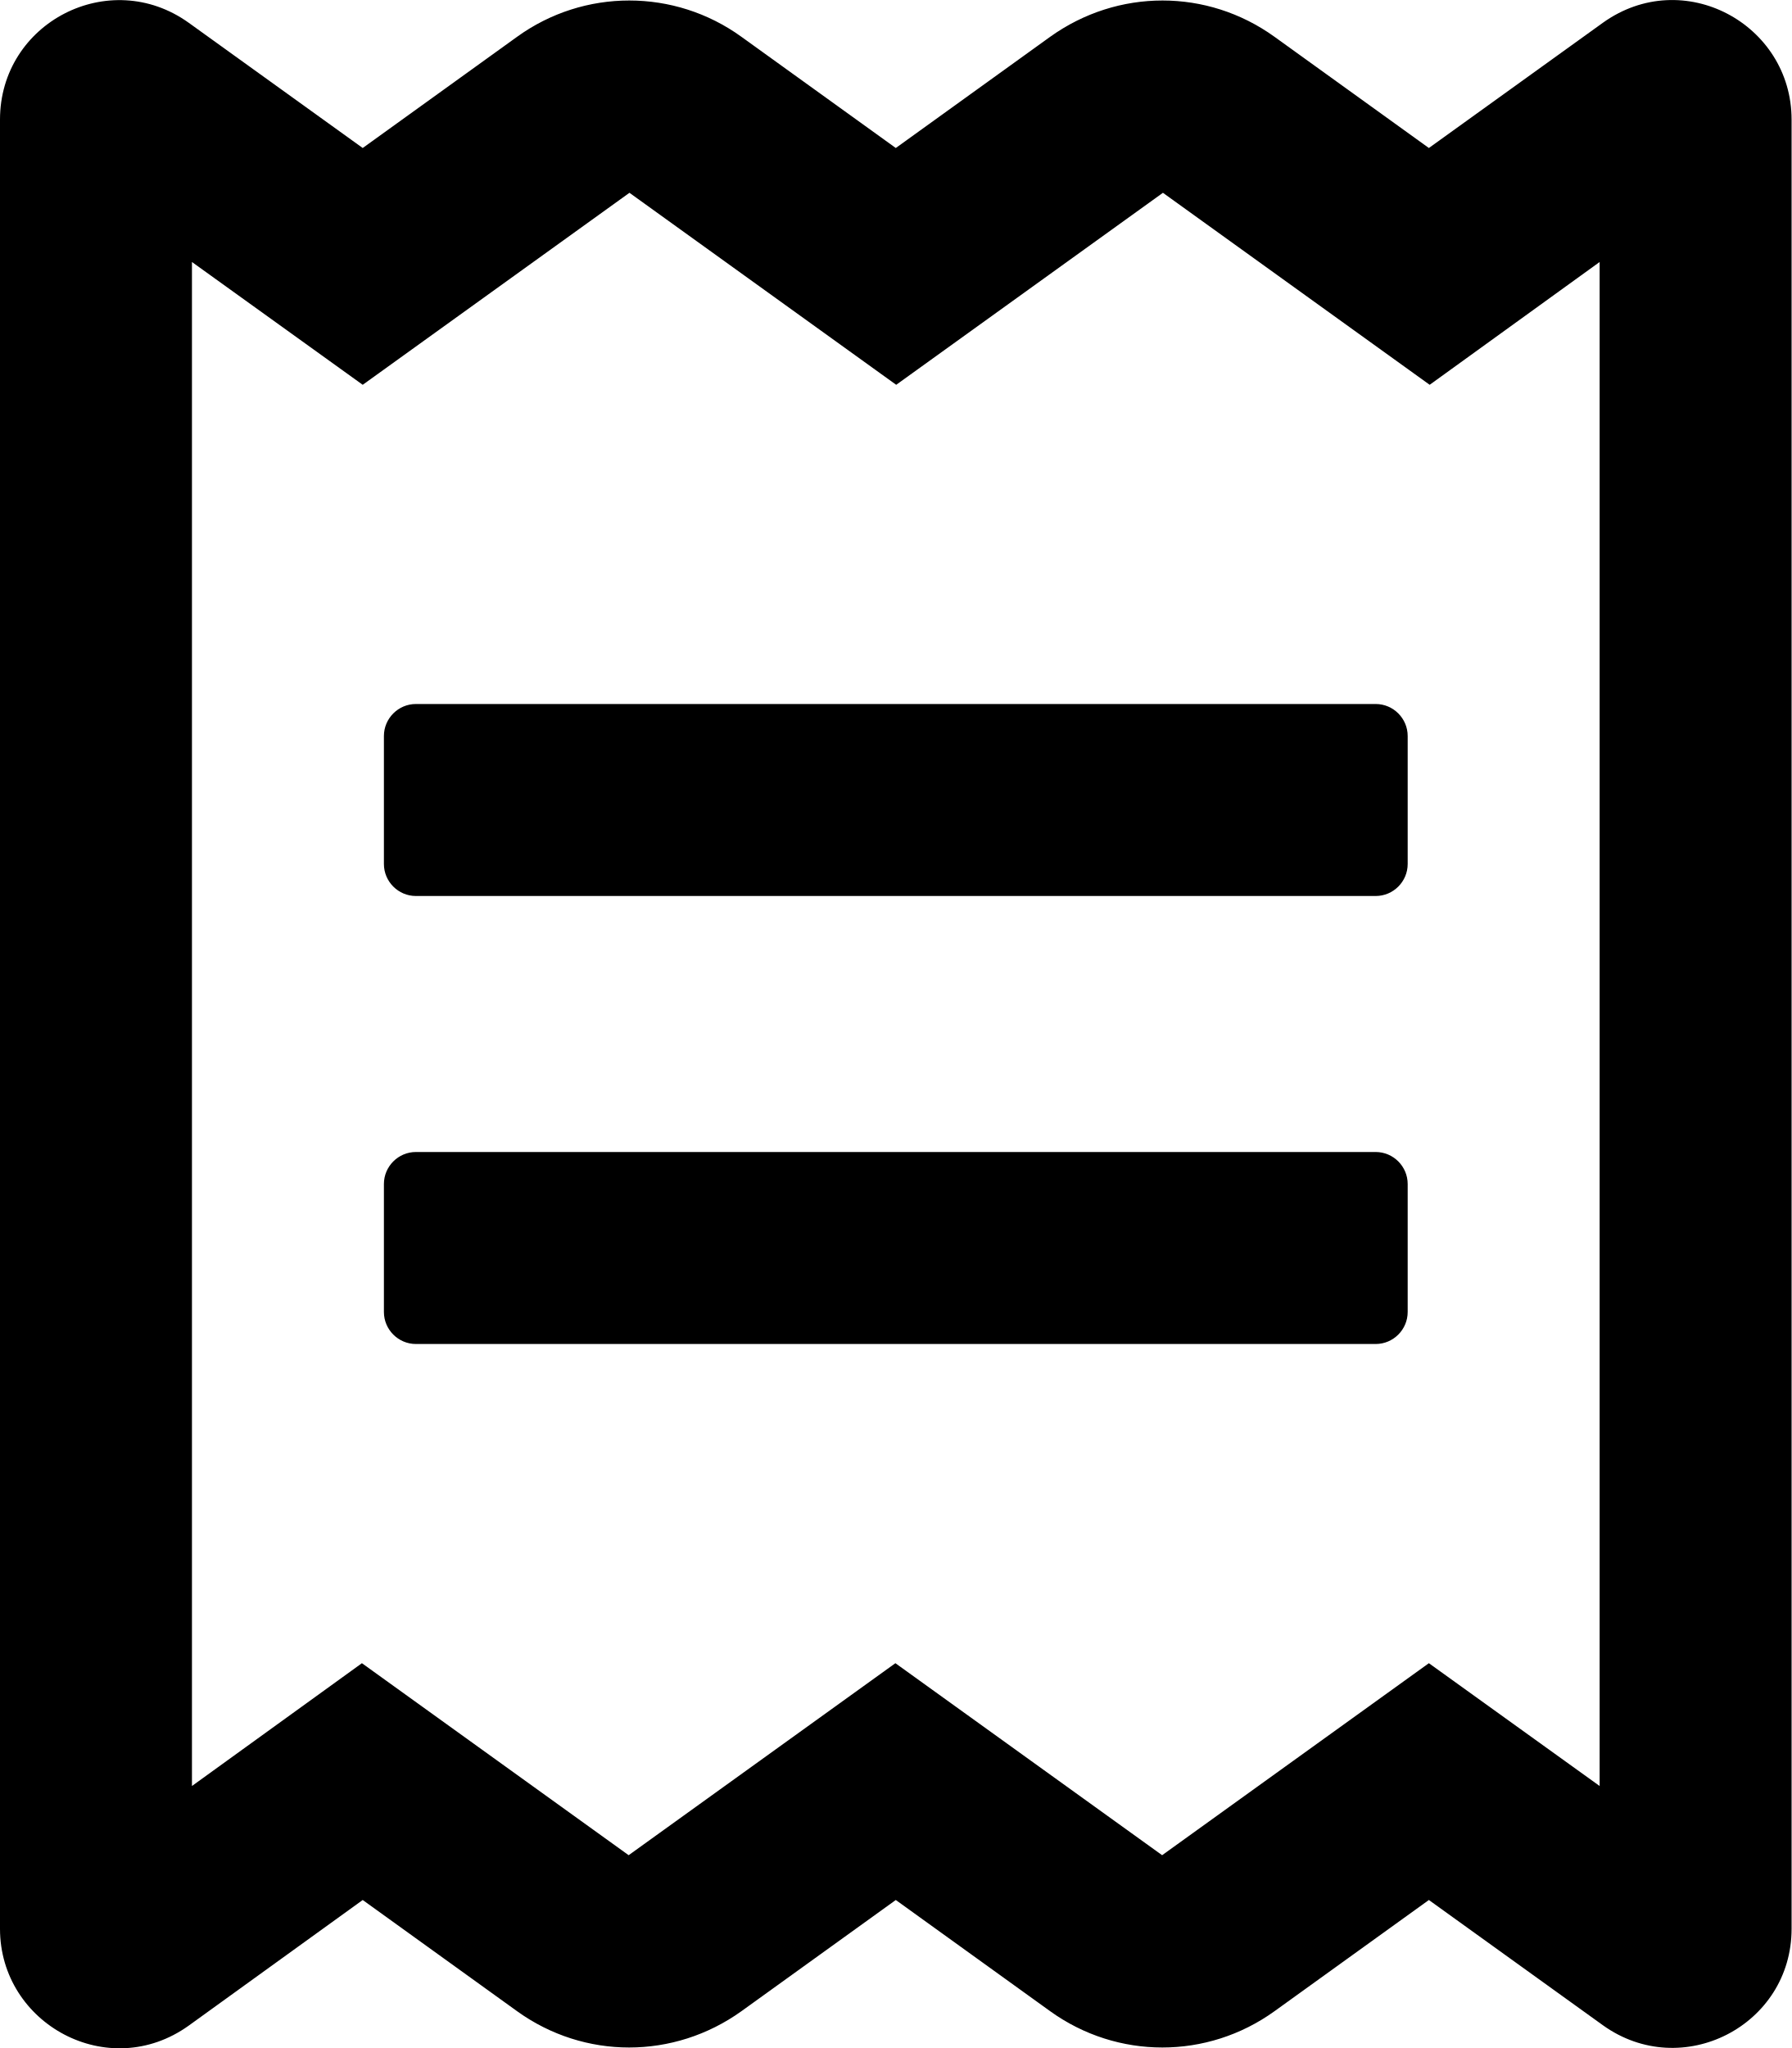
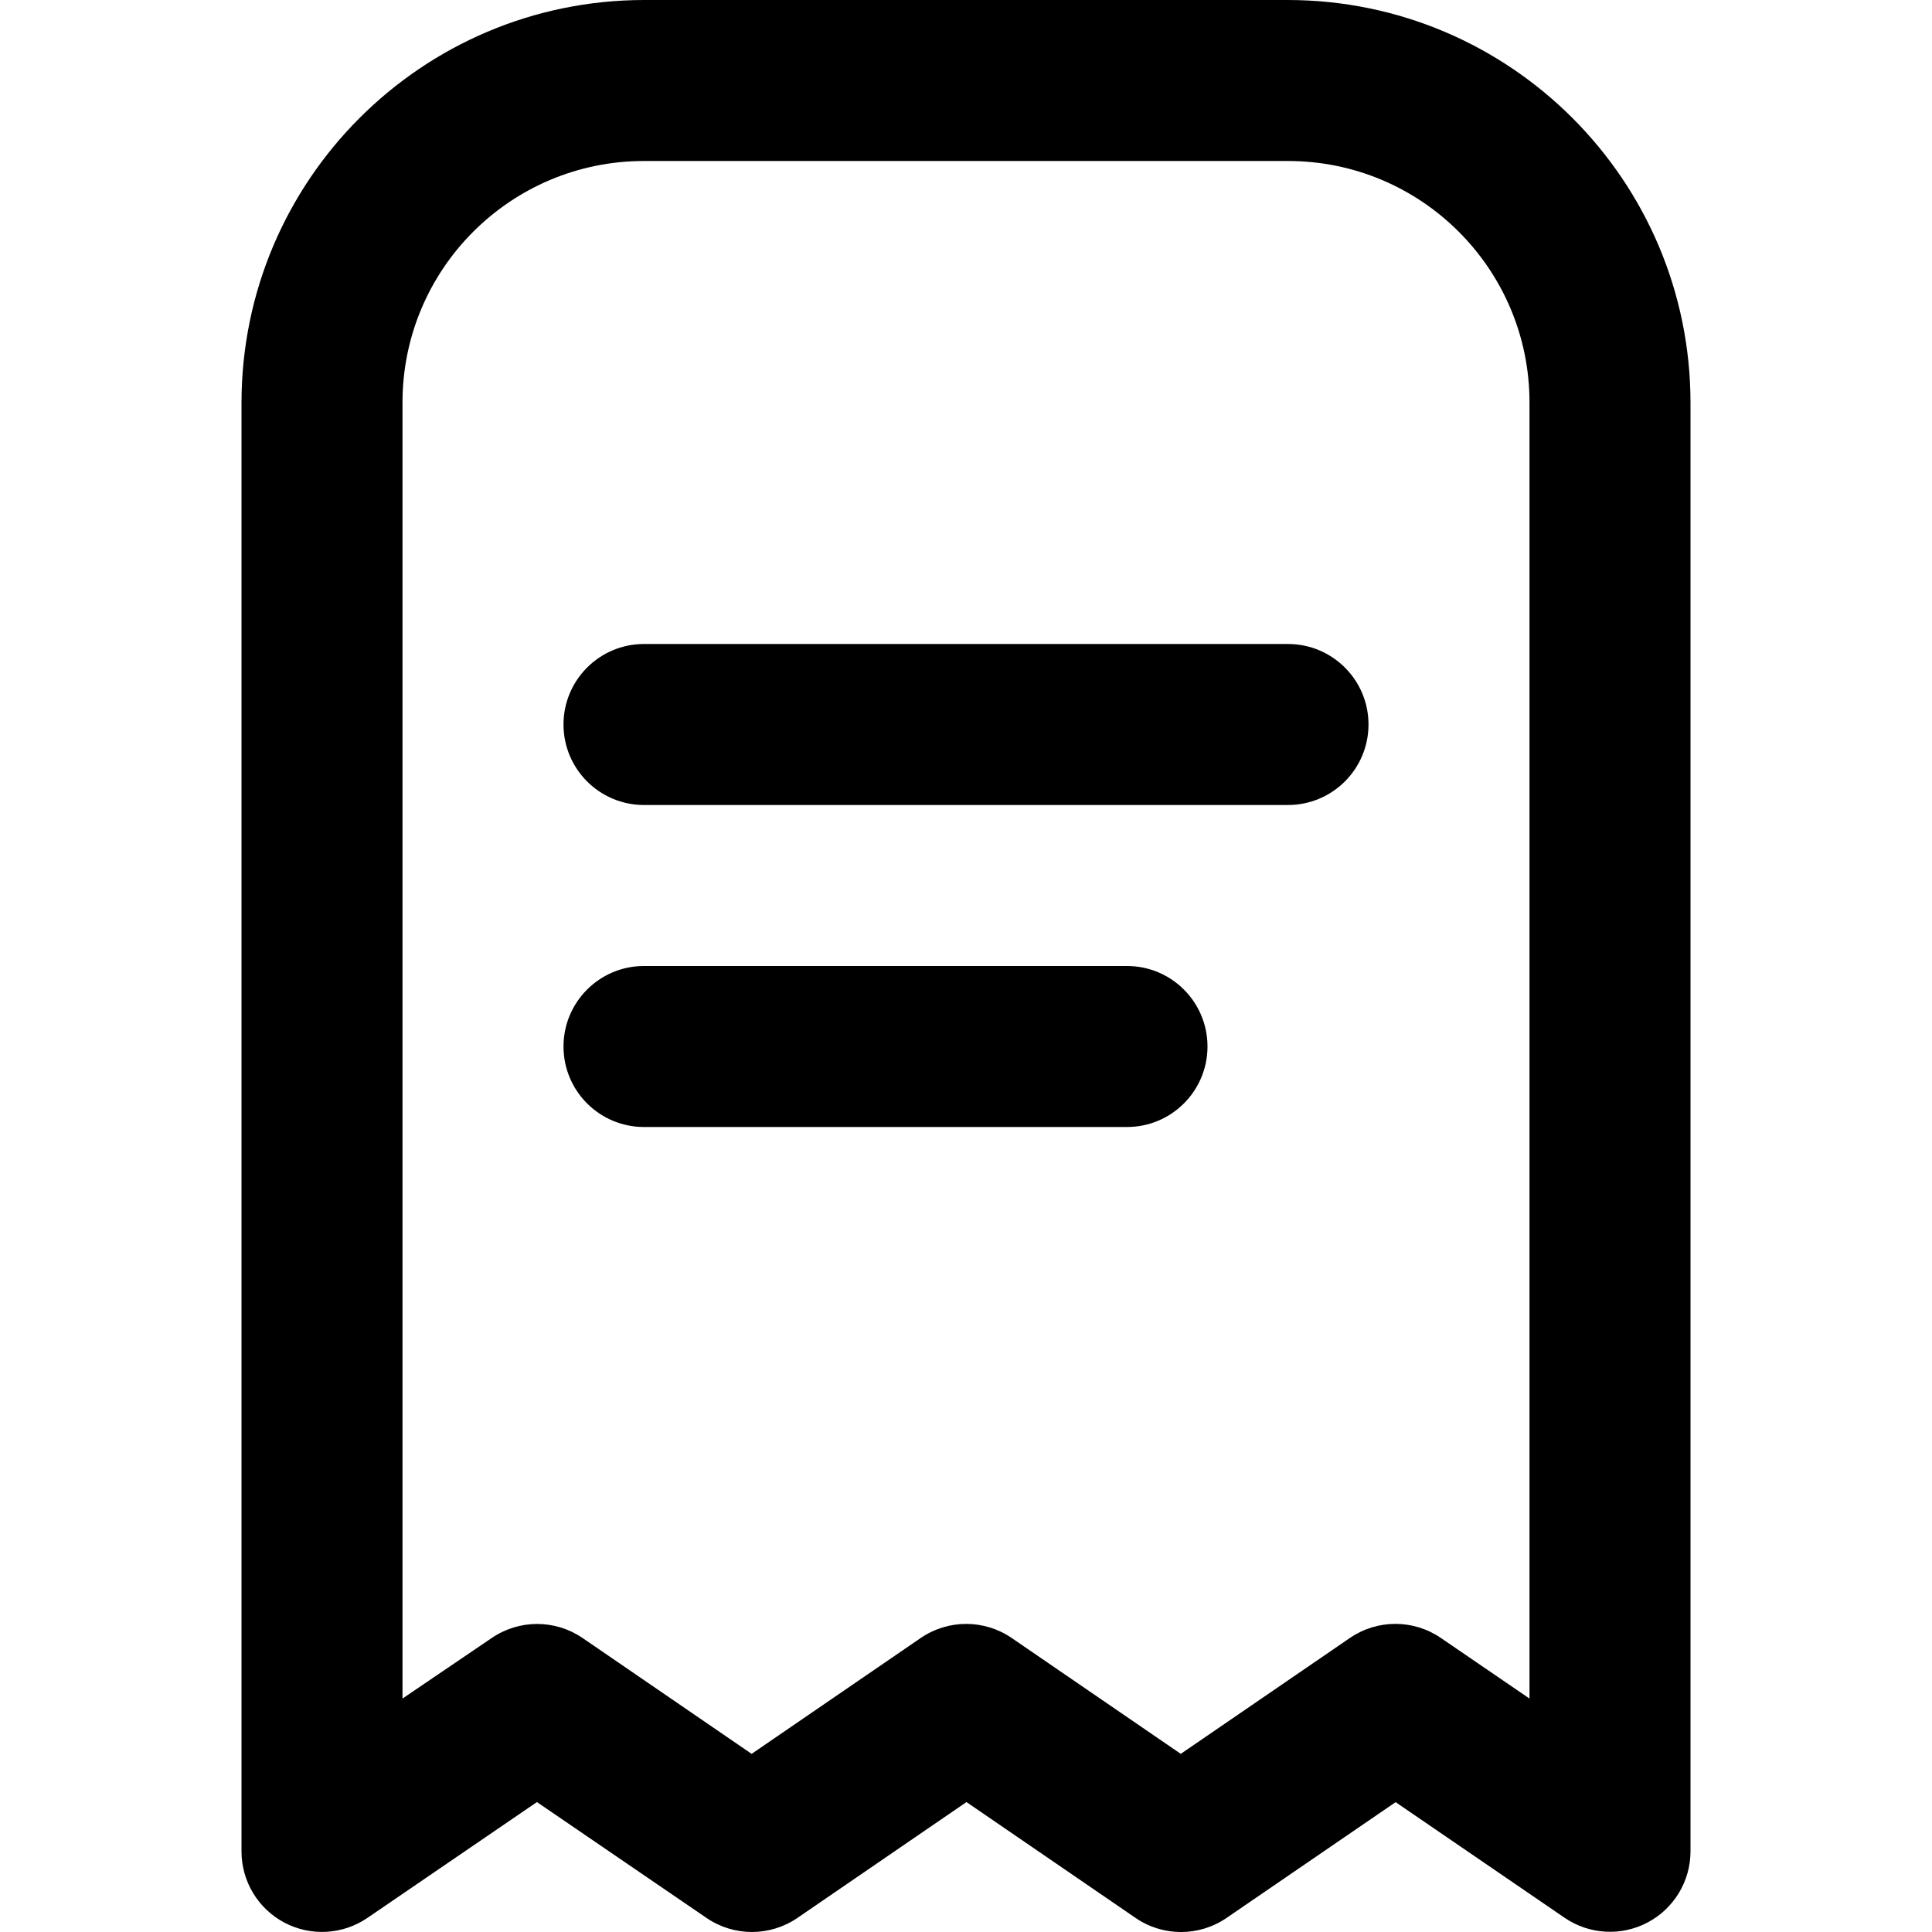
- <svg xmlns="http://www.w3.org/2000/svg" viewBox="0 0 448 512" fill="currentColor">
-   <path d="M344 288H104c-4.4 0-8 3.6-8 8v32c0 4.4 3.6 8 8 8h240c4.4 0 8-3.6 8-8v-32c0-4.4-3.6-8-8-8zM400.8 5.7L357.3 37 318.7 9.2c-16.8-12.1-39.2-12.1-56.1 0L224 37 185.4 9.2a47.888 47.888 0 0 0-56.1 0L90.7 37 47.2 5.7C27.4-8.5 0 5.6 0 29.9v452.3c0 23.8 27.1 38.6 47.2 24.2L90.7 475l38.6 27.8c16.8 12.1 39.2 12.1 56.1 0L224 475l38.6 27.8c16.8 12.1 39.3 12.1 56.1 0l38.6-27.8 43.5 31.3c19.8 14.2 47.2.1 47.2-24.1V29.9C448 6 420.9-8.7 400.8 5.7zm-.8 440.8l-42.7-30.7-66.7 48-66.7-48-66.7 48-66.7-48L48 446.5v-381l42.7 30.7 66.7-48 66.7 48 66.7-48 66.7 48L400 65.5v381zM344 176H104c-4.4 0-8 3.6-8 8v32c0 4.4 3.6 8 8 8h240c4.4 0 8-3.6 8-8v-32c0-4.4-3.6-8-8-8z" />
+ <svg xmlns="http://www.w3.org/2000/svg" id="Outline" viewBox="0 0 24 24" width="512" height="512" fill="currentColor">
+   <path d="M16,0H8A5.006,5.006,0,0,0,3,5V23a1,1,0,0,0,1.564.825L6.67,22.386l2.106,1.439a1,1,0,0,0,1.13,0l2.1-1.439,2.1,1.439a1,1,0,0,0,1.131,0l2.1-1.438,2.1,1.437A1,1,0,0,0,21,23V5A5.006,5.006,0,0,0,16,0Zm3,21.1-1.1-.752a1,1,0,0,0-1.132,0l-2.1,1.439-2.1-1.439a1,1,0,0,0-1.131,0l-2.1,1.439-2.1-1.439a1,1,0,0,0-1.129,0L5,21.1V5A3,3,0,0,1,8,2h8a3,3,0,0,1,3,3Z" />
+   <rect x="7" y="8" width="10" height="2" rx="1" />
+   <rect x="7" y="12" width="8" height="2" rx="1" />
</svg>
